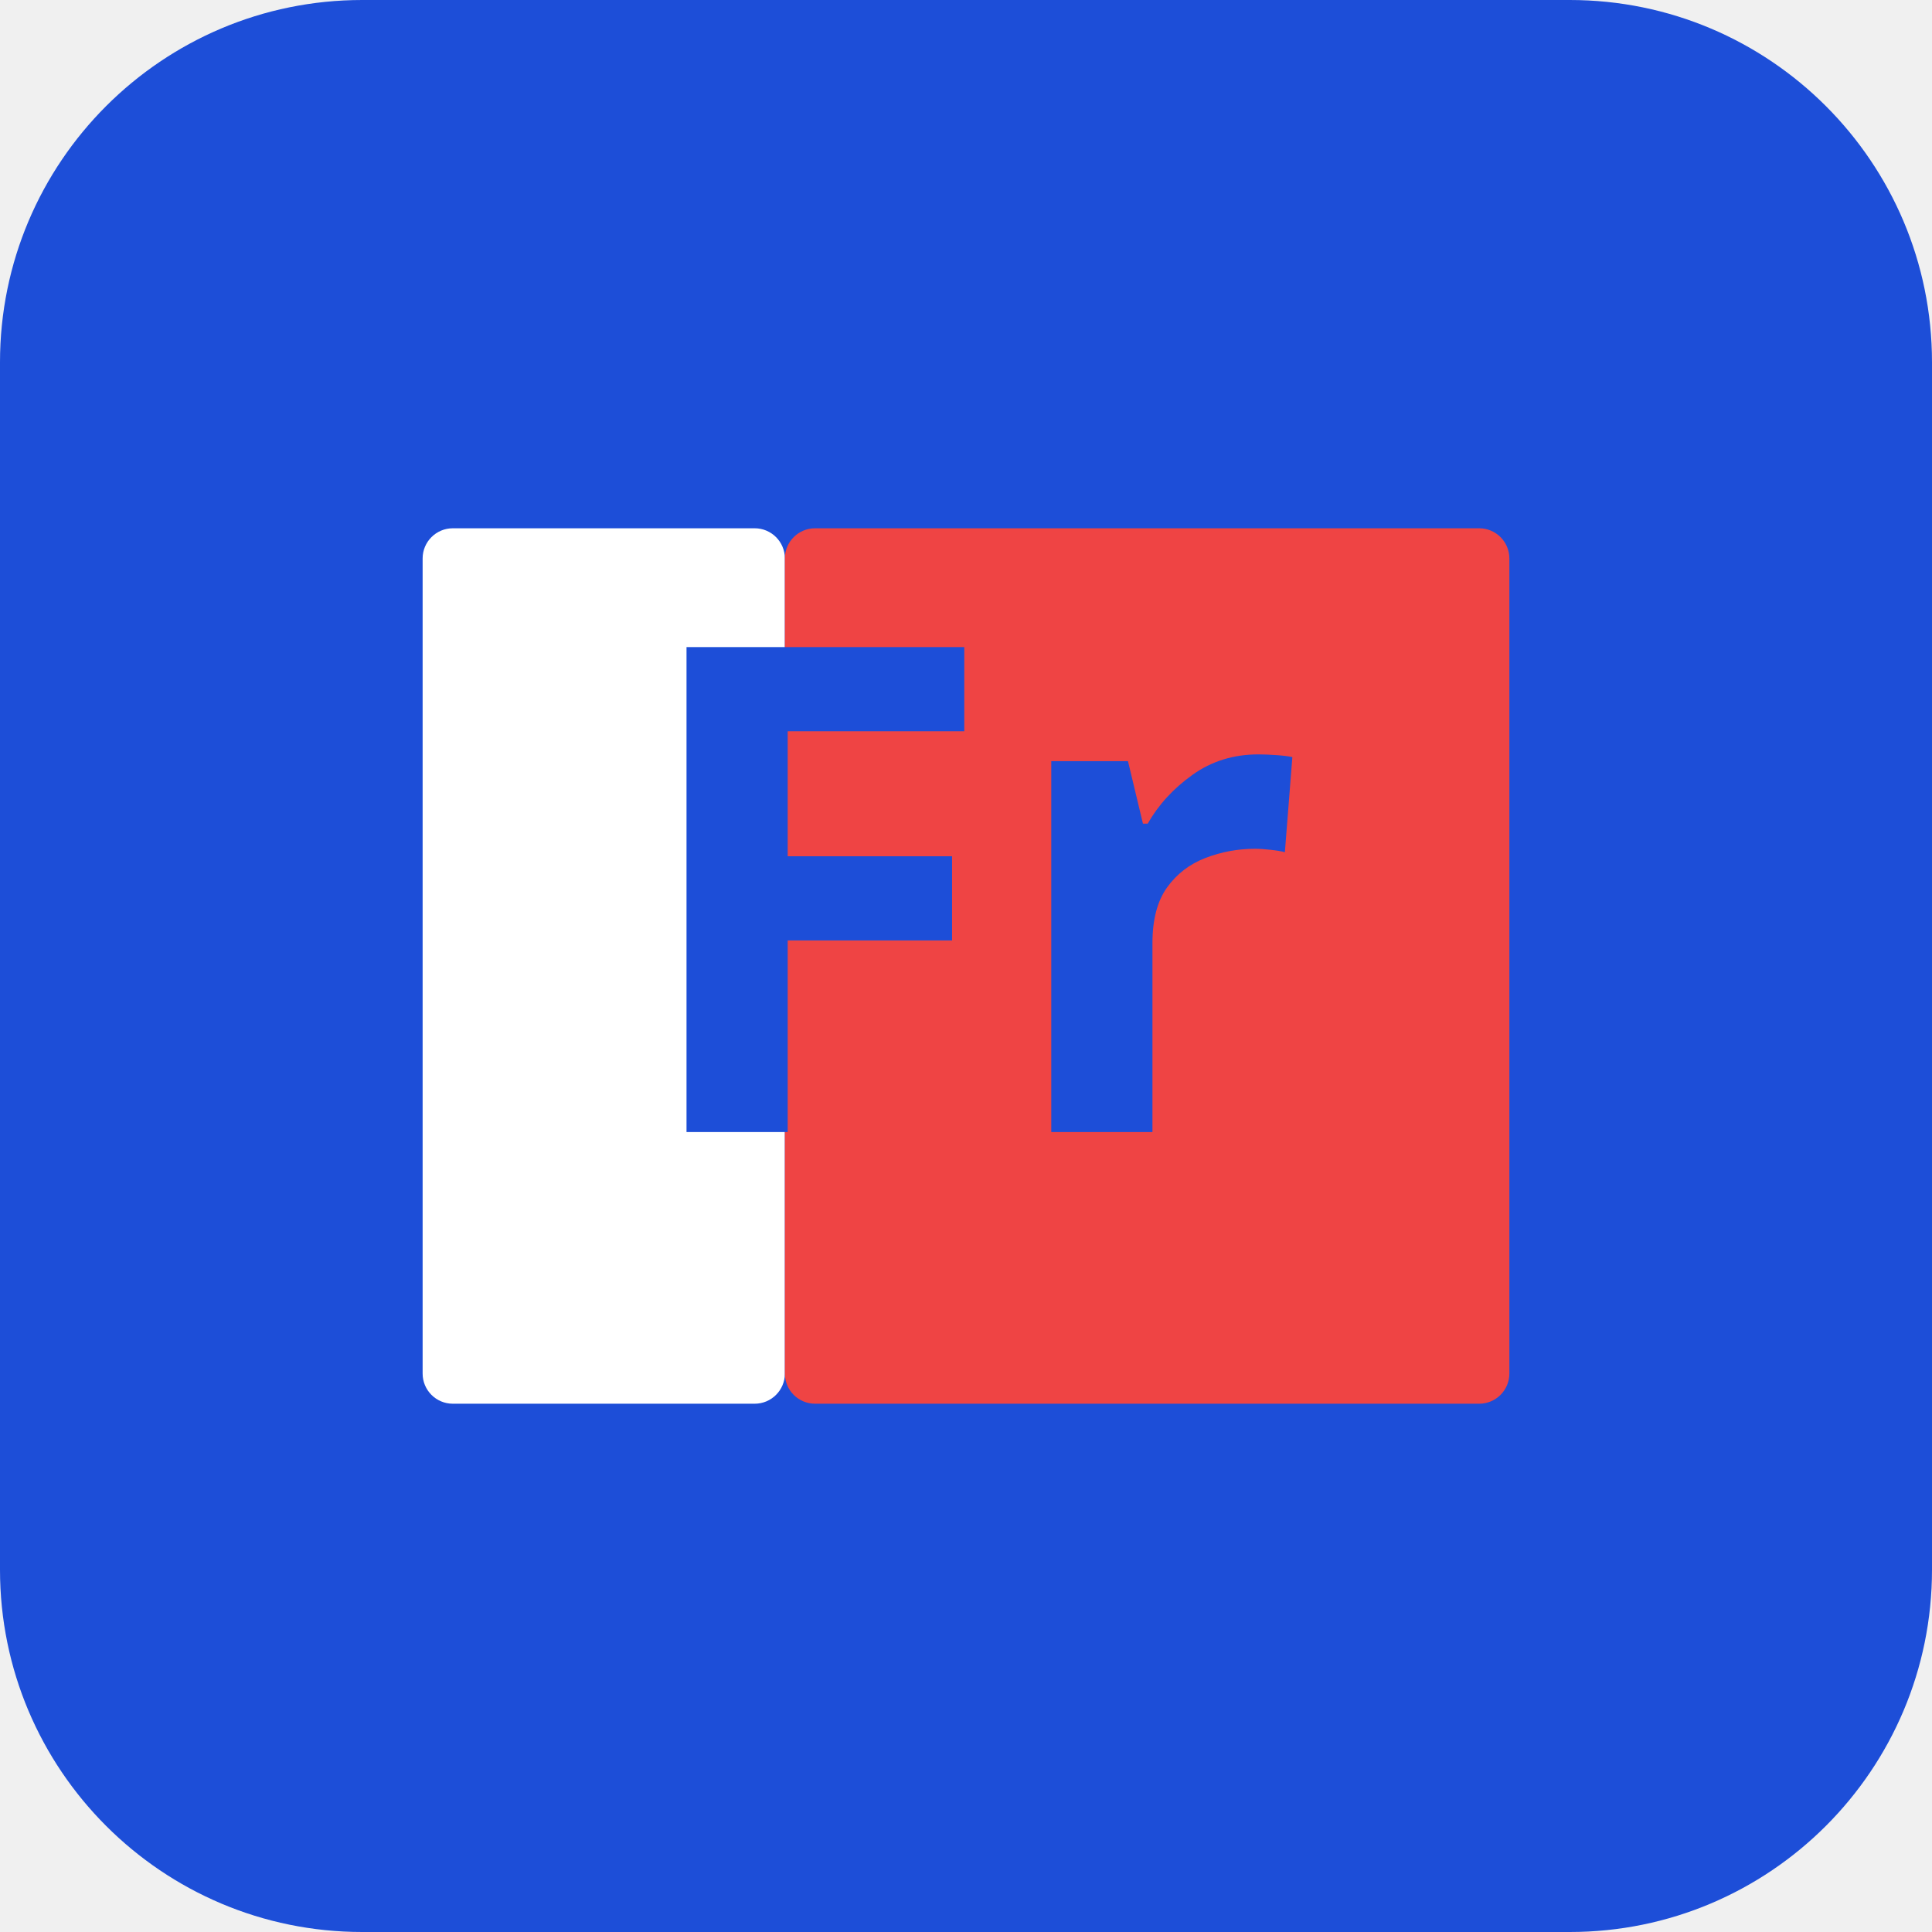
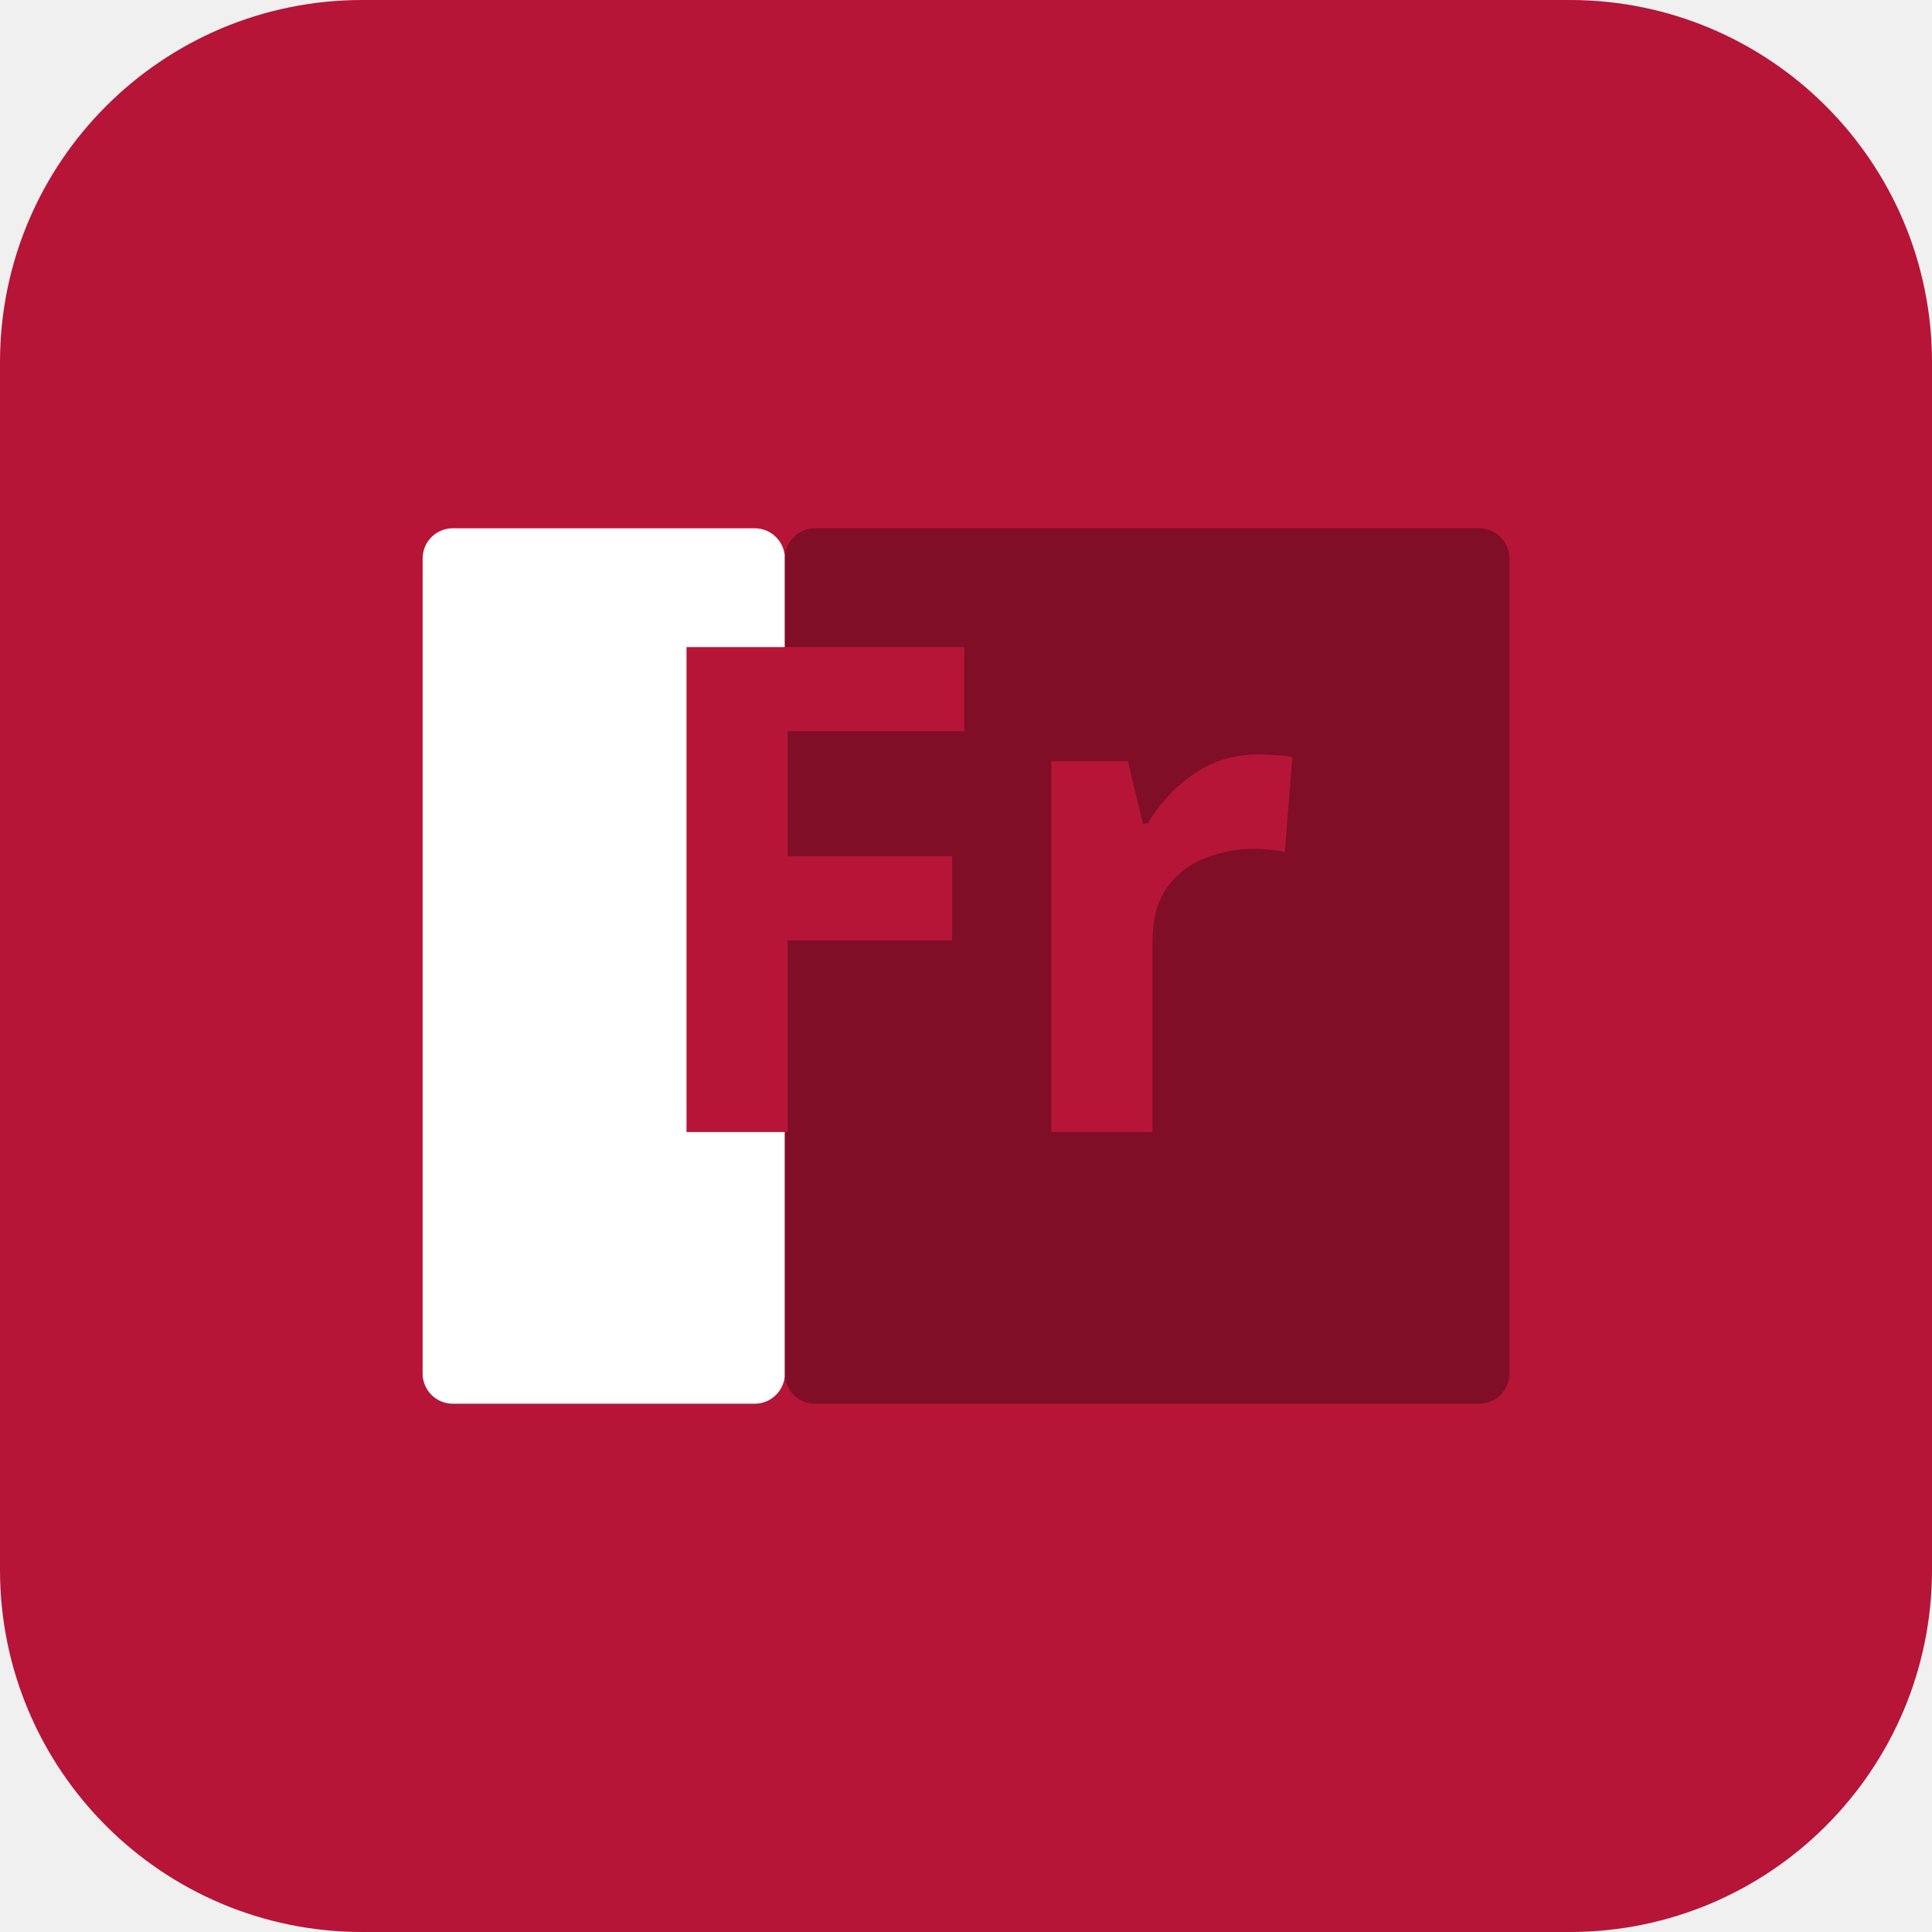
<svg xmlns="http://www.w3.org/2000/svg" viewBox="0 0 512 512" role="img" aria-label="Từ vựng tiếng Pháp">
-   <rect width="512" height="512" rx="96" fill="#1d4ed8" />
+   <rect width="512" height="512" rx="96" fill="#b61537" />
  <rect x="112" y="140" width="96" height="232" rx="8" fill="#ffffff" />
-   <rect x="208" y="140" width="192" height="232" rx="8" fill="#ef4444" />
-   <text x="256" y="300" font-family="system-ui, sans-serif" font-size="180" font-weight="700" text-anchor="middle" fill="#1d4ed8">Fr</text>
+   <rect x="208" y="140" width="192" height="232" rx="8" fill="#7f0e26" />
+   <text x="256" y="300" font-family="system-ui, sans-serif" font-size="180" font-weight="700" text-anchor="middle" fill="#b61537">Fr</text>
</svg>
